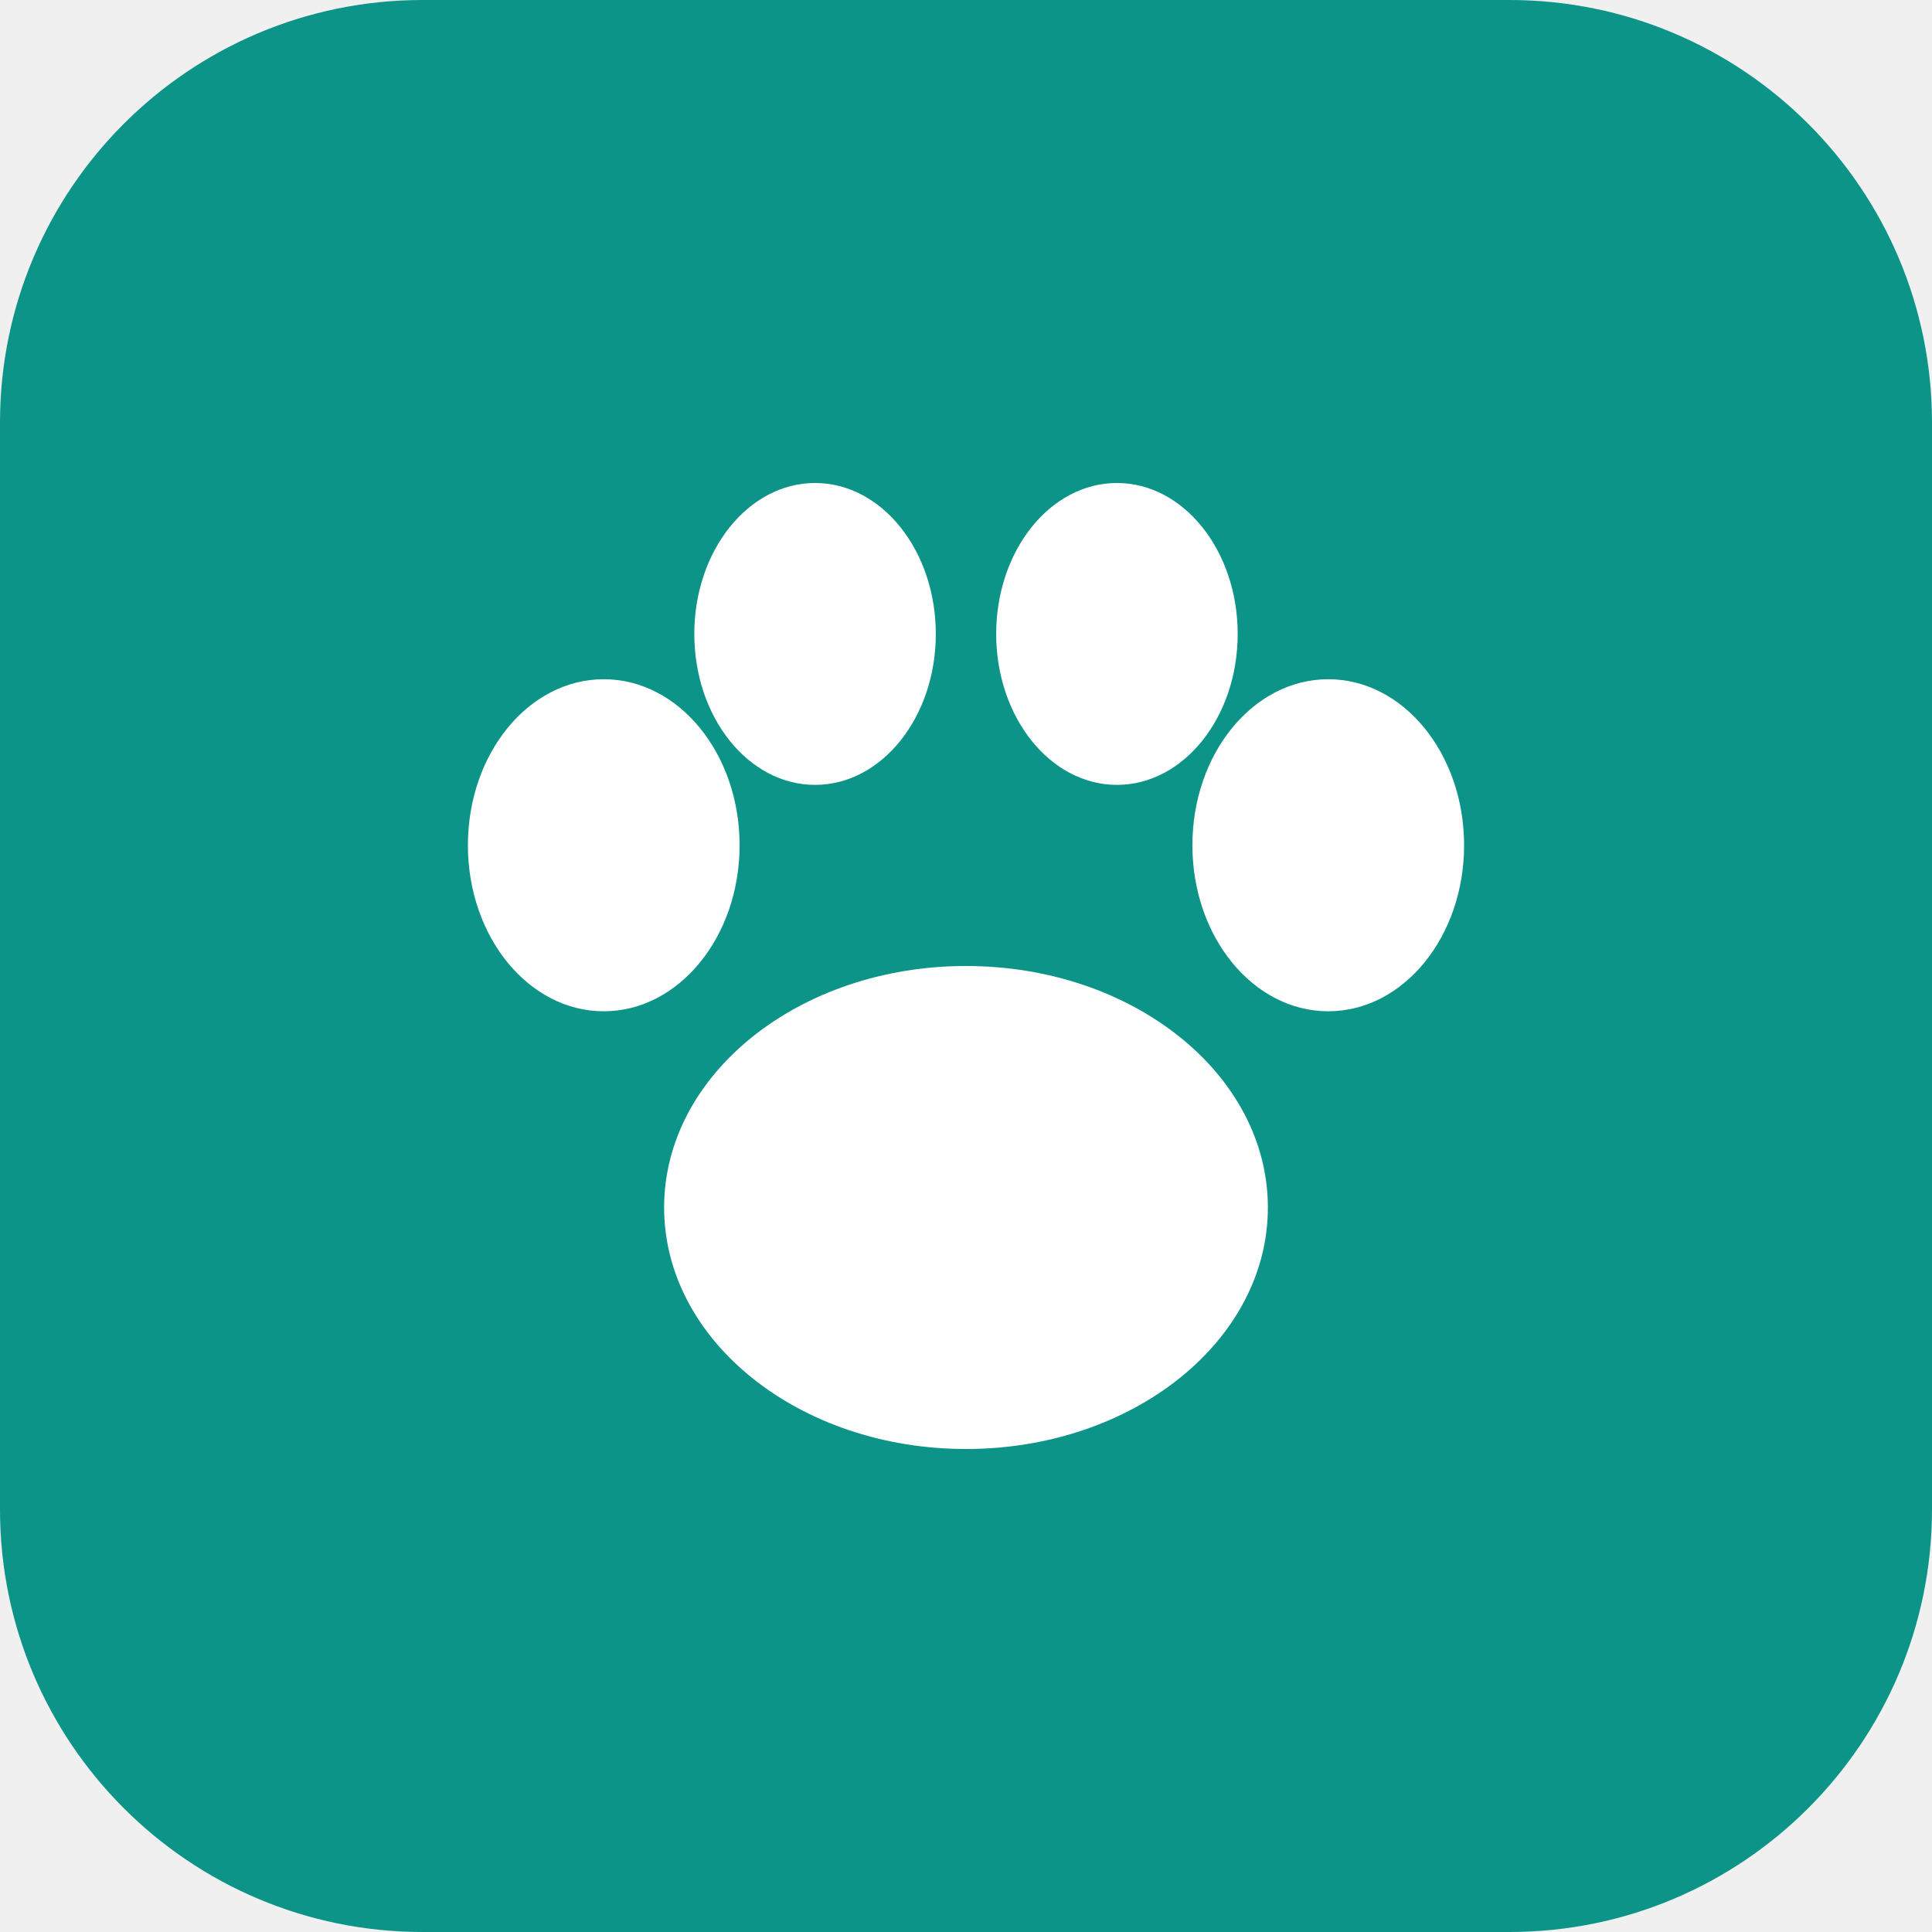
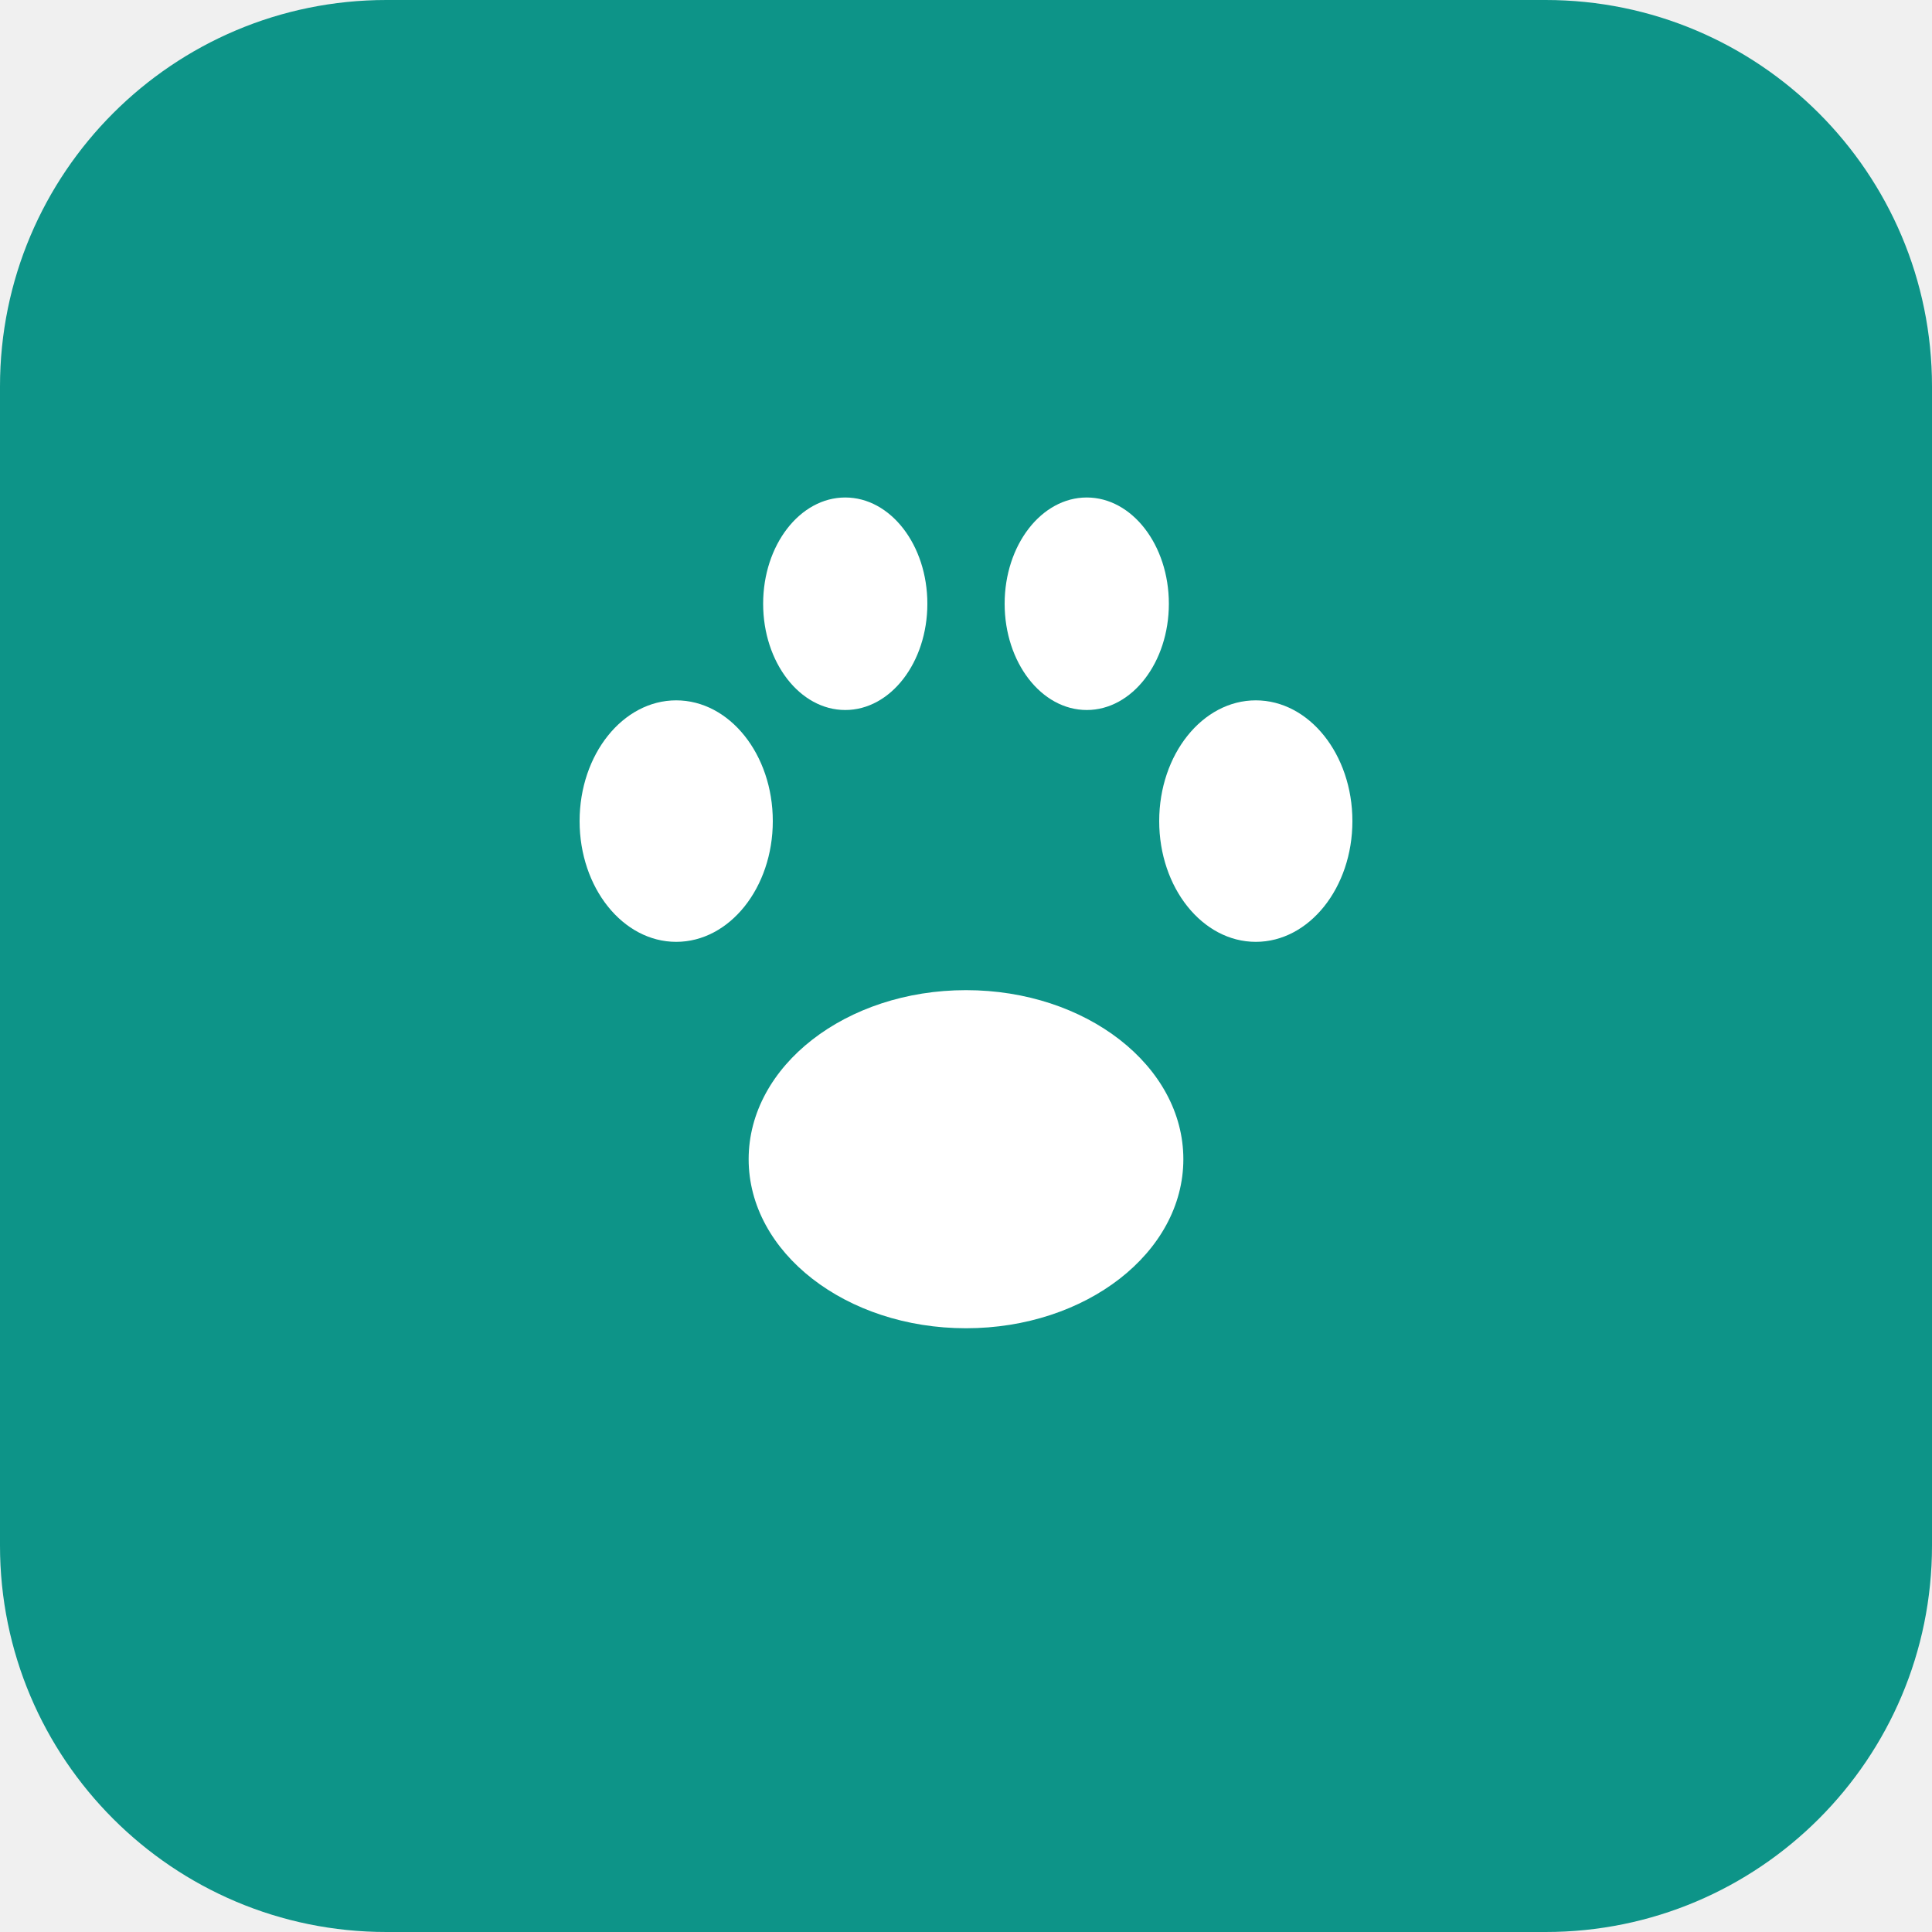
- <svg xmlns="http://www.w3.org/2000/svg" viewBox="0 0 64 64" role="img" aria-label="OpenVPM">
-   <rect width="64" height="64" rx="14" fill="#0d9488" />
-   <g transform="translate(12,18)" fill="#ffffff">
-     <ellipse cx="20" cy="22" rx="10" ry="8" />
-     <ellipse cx="8" cy="10" rx="4.5" ry="5.5" />
-     <ellipse cx="15" cy="3" rx="4" ry="5" />
-     <ellipse cx="25" cy="3" rx="4" ry="5" />
-     <ellipse cx="32" cy="10" rx="4.5" ry="5.5" />
+ <svg xmlns="http://www.w3.org/2000/svg" viewBox="0 0 40 40" role="img" aria-label="OpenVPM">
+   <rect width="40" height="40" rx="8" fill="#0d9488" />
+   <g transform="translate(8 8) scale(1)" fill="#ffffff">
+     <ellipse cx="12" cy="16" rx="4.5" ry="3.5" />
+     <ellipse cx="6" cy="9" rx="2" ry="2.5" />
+     <ellipse cx="9.5" cy="4.5" rx="1.7" ry="2.2" />
+     <ellipse cx="14.5" cy="4.5" rx="1.7" ry="2.2" />
+     <ellipse cx="18" cy="9" rx="2" ry="2.5" />
  </g>
</svg>
